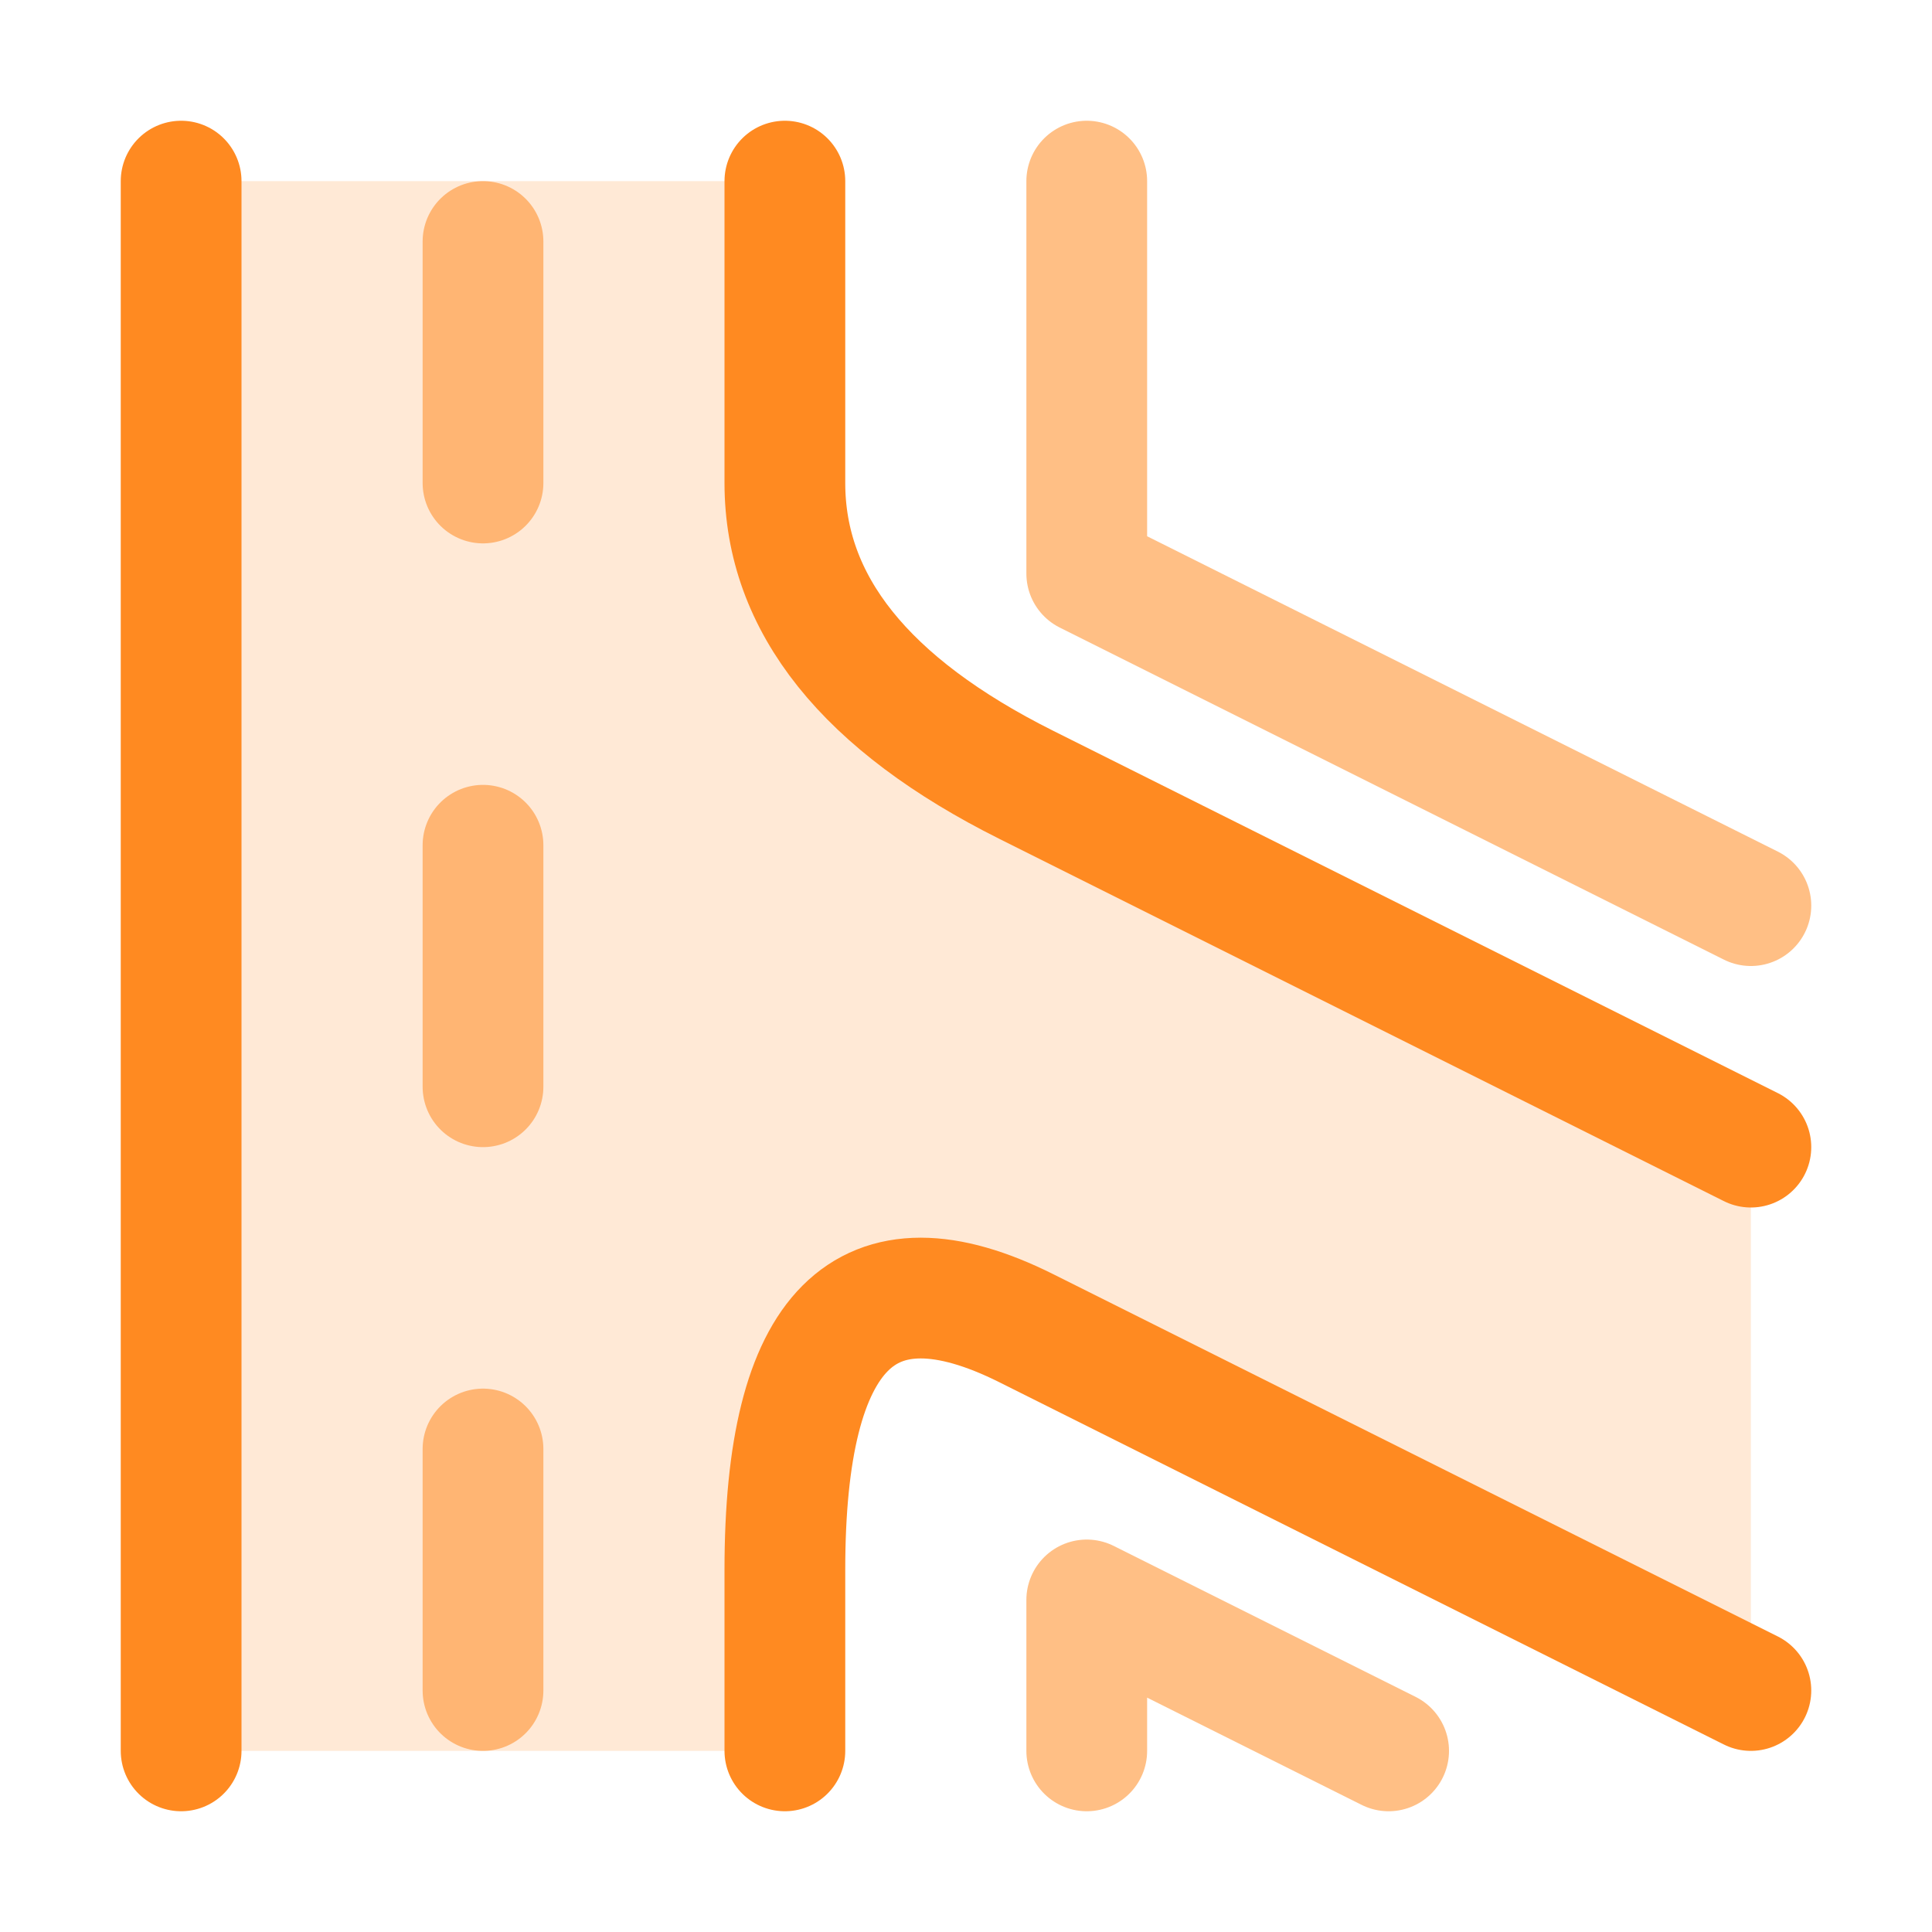
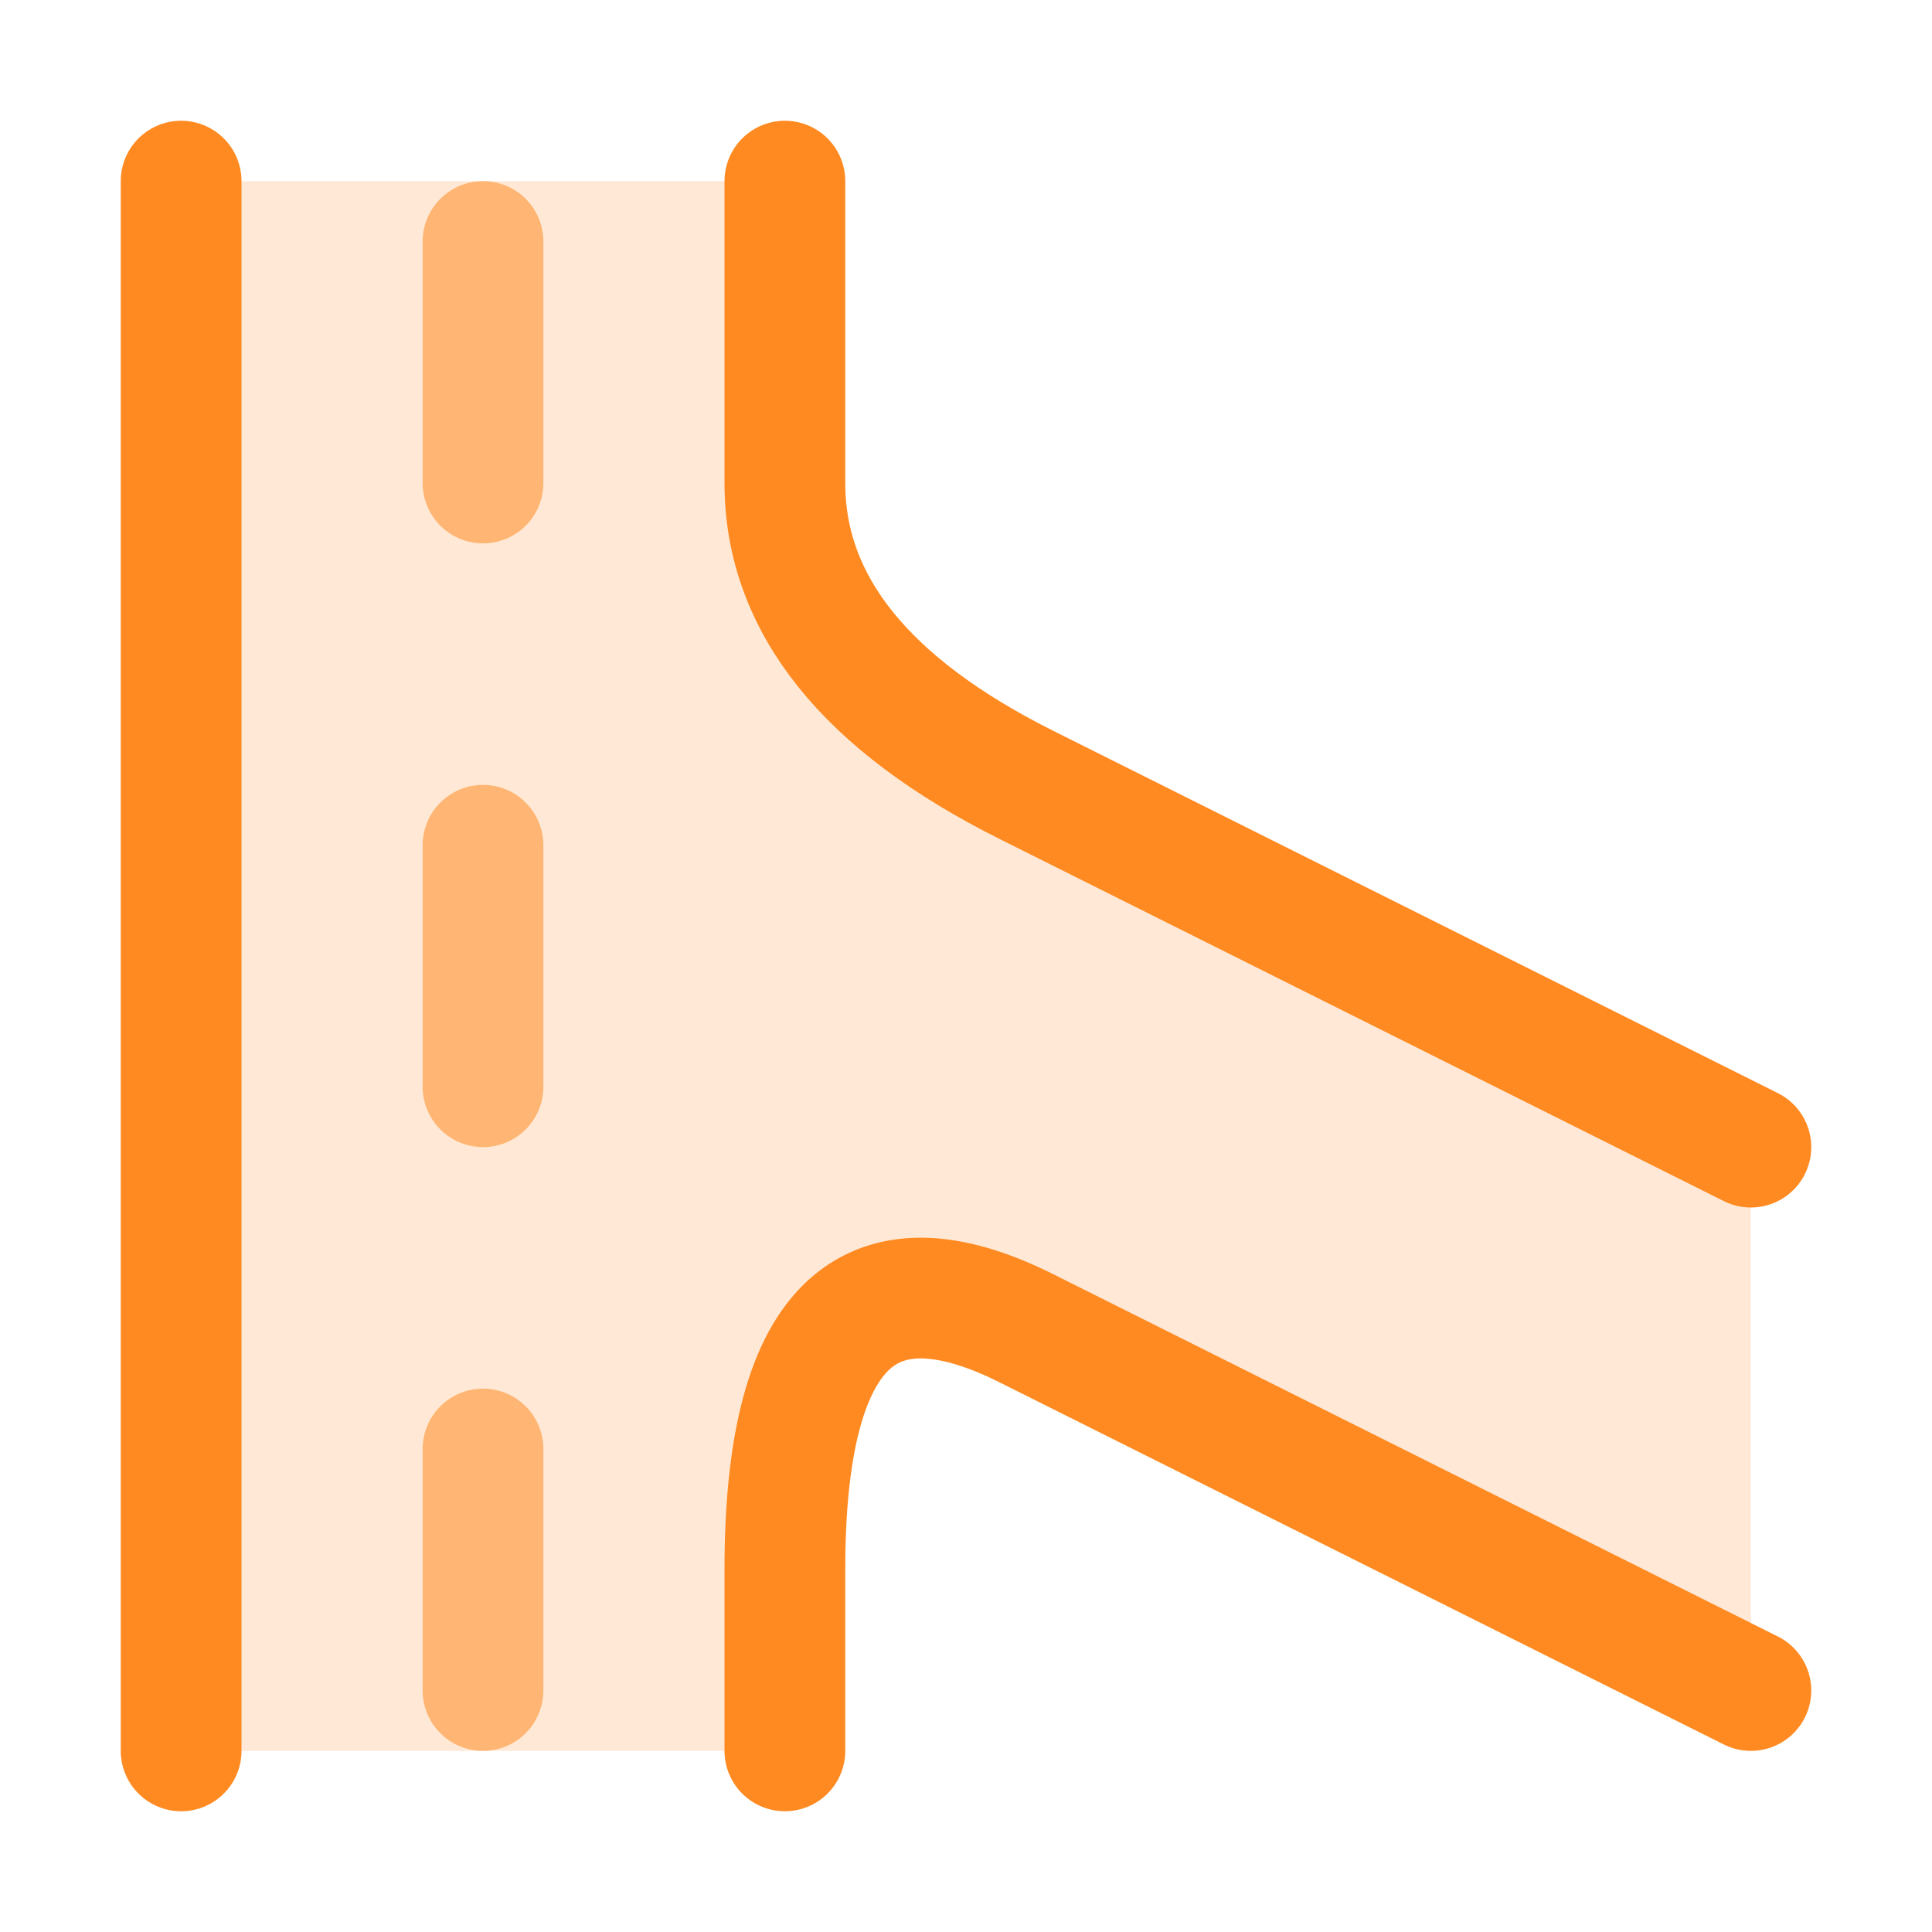
<svg xmlns="http://www.w3.org/2000/svg" width="32" height="32" viewBox="0 0 32 32">
  <g fill="none" stroke="#FF8A21" stroke-width="2" stroke-linecap="round" stroke-linejoin="round">
    <path d="M3 3h10v5q0 3 4 5l12 6v9l-12-6q-4-2-4 4v3H3Z" fill="#FF8A21" fill-opacity=".18" stroke="none" />
    <path d="M3 3v26M13 3v5q0 3 4 5l12 6M29 28l-12-6q-4-2-4 4v3" />
-     <path d="M18 3v6.5L29 15M18 29v-2.5l5 2.5M8 4v4m0 6v4m0 6v4" stroke-opacity=".55" />
+     <path d="M8 4v4m0 6v4m0 6v4" stroke-opacity=".55" />
  </g>
</svg>
